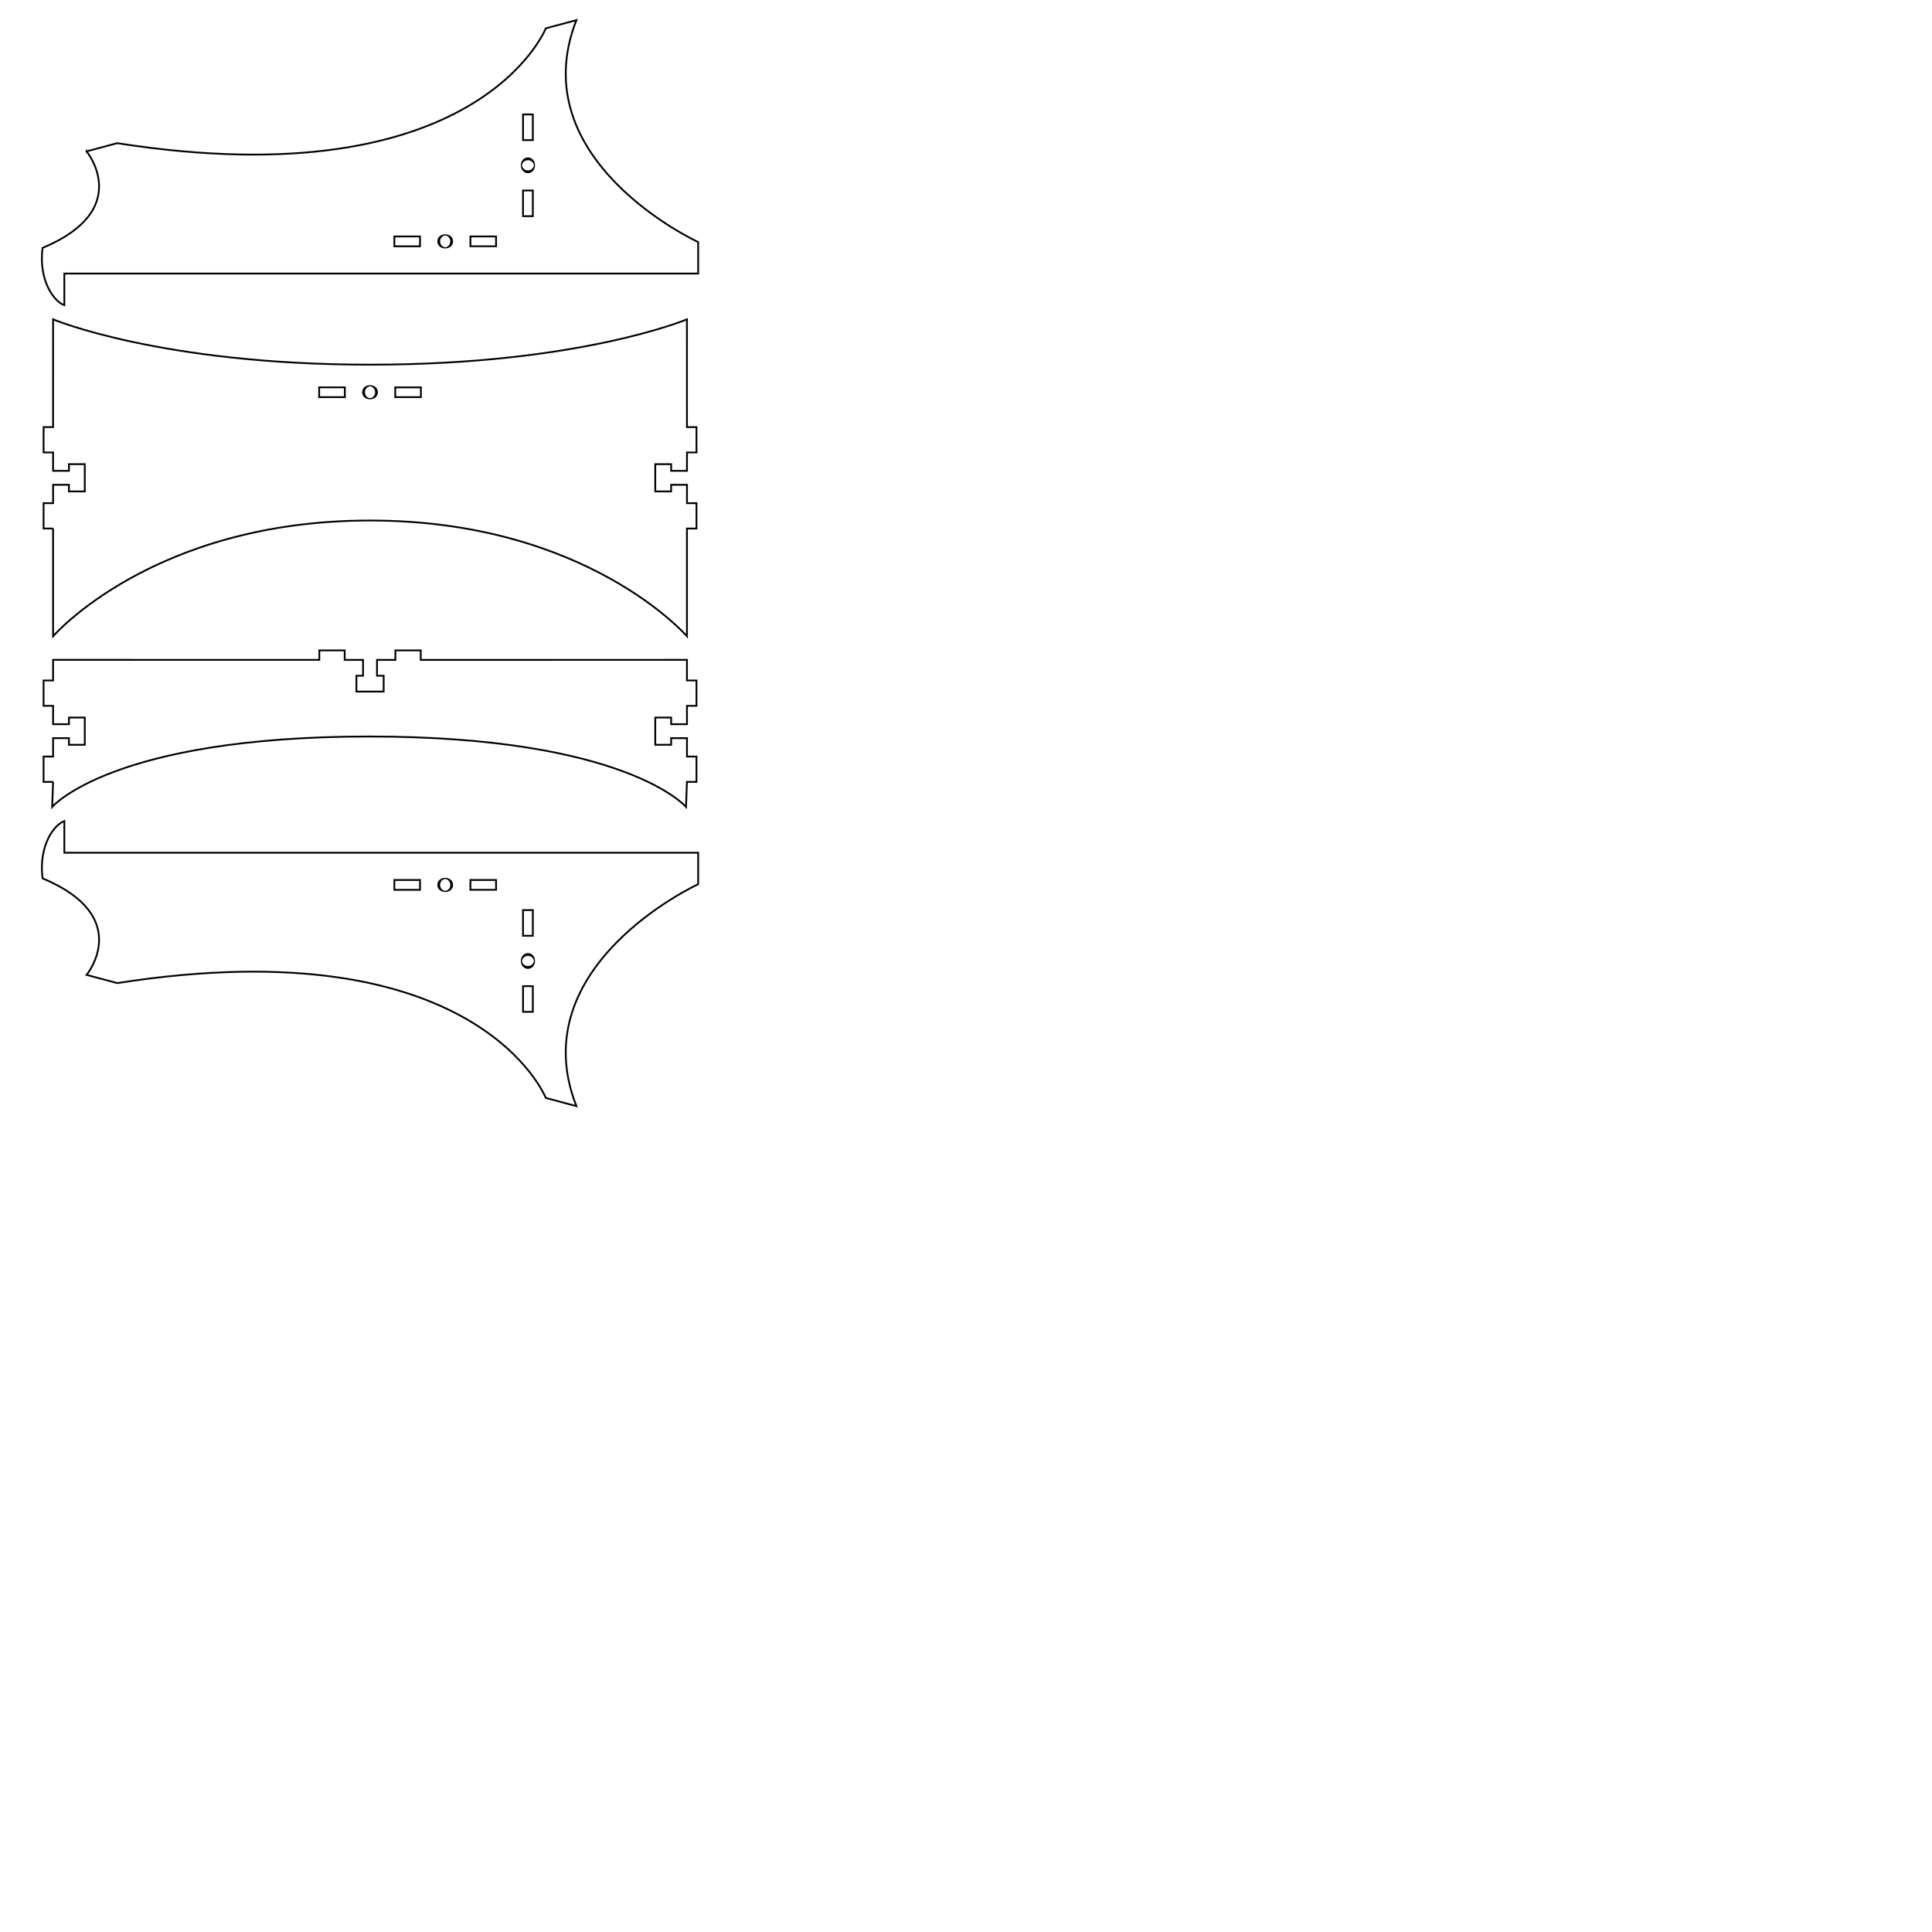
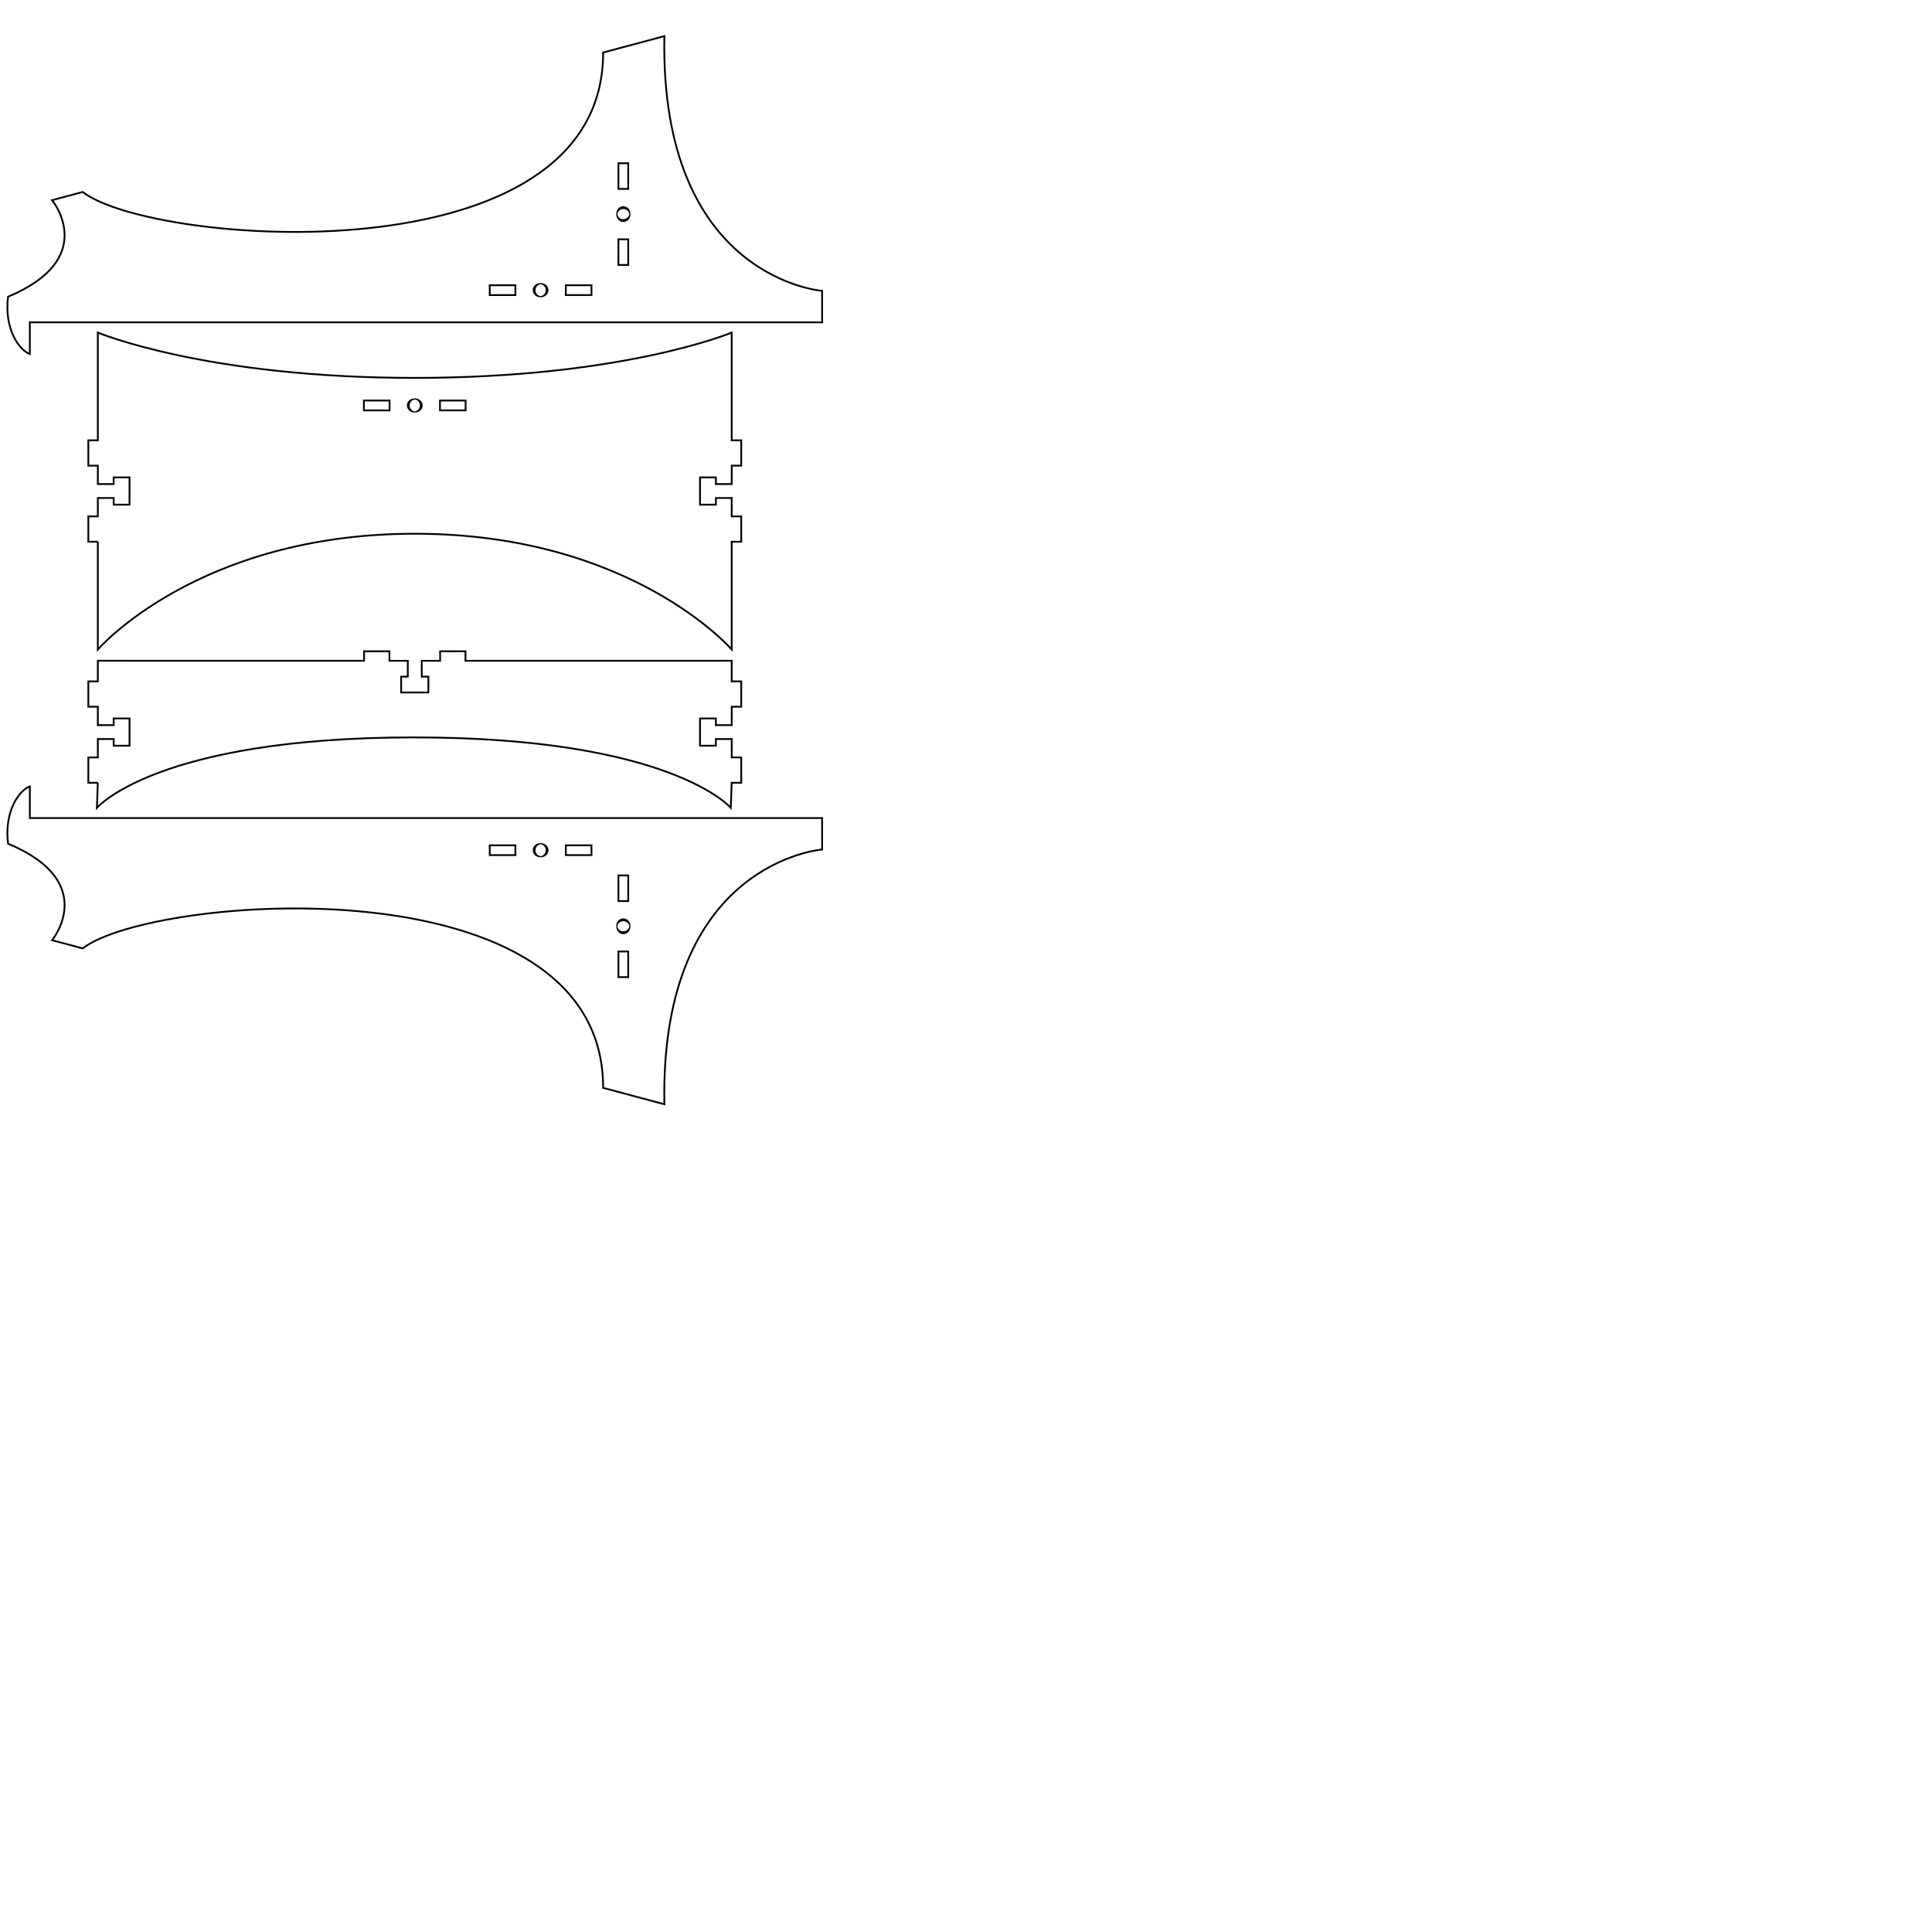
- <svg xmlns="http://www.w3.org/2000/svg" xmlns:xlink="http://www.w3.org/1999/xlink" width="2160" height="2160" id="svg2" version="1.1">
+ <svg xmlns="http://www.w3.org/2000/svg" width="2160" height="2160" id="svg2" version="1.1">
  <defs id="defs4" />
  <g id="layer1" transform="translate(0,1107.64)">
-     <g id="g4129" transform="translate(1.963636,2.015625e-5)">
-       <path id="path3043" d="m 94.848,-17.702 34.226,9.171 C 532.711,-71.704 608.234,119.859 608.234,119.859 l 34.226,9.171 c -61.678,-157.239 136.133,-248.11 136.133,-248.11 l 0.02,-35.195 -708.661,0 4e-6,-35.433 c -11.625,4.21 -28.902,27.611 -24.351,64.066 102.831,42.909 49.247,107.941 49.247,107.941 z" style="fill:none;stroke:#000000;stroke-width:2;stroke-linecap:butt;stroke-linejoin:miter;stroke-miterlimit:4;stroke-opacity:1;stroke-dasharray:none" />
-       <g transform="matrix(0,1,-1,0,-30.09941,-871.8392)" id="g3899" style="stroke:#000000;stroke-width:2;stroke-miterlimit:4;stroke-opacity:1;stroke-dasharray:none">
+     <g id="g3062" transform="translate(-0.8170245,-49.1547)">
+       <path id="path3043" d="M 59.066,-7.324 93.292,1.847 C 170.329,-58.253 675.494,-97.776 675.131,157.75 l 68.451,18.342 c -5.112,-271.295 176.393,-284.794 176.393,-284.794 l 0.021,-35.195 -885.827,0 5e-6,-35.433 c -11.625,4.21 -28.902,27.611 -24.351,64.066 C 112.65,-72.356 59.066,-7.324 59.066,-7.324 z" style="fill:none;stroke:#000000;stroke-width:2;stroke-linecap:butt;stroke-linejoin:miter;stroke-miterlimit:4;stroke-opacity:1;stroke-dasharray:none" />
+       <g transform="matrix(0,1,-1,0,79.33914,-861.4613)" id="g3899" style="stroke:#000000;stroke-width:2;stroke-miterlimit:4;stroke-opacity:1;stroke-dasharray:none">
        <g transform="translate(464.9981,250.0977)" id="g3879" style="stroke:#000000;stroke-width:2;stroke-miterlimit:4;stroke-opacity:1;stroke-dasharray:none">
          <path style="fill:none;stroke:#000000;stroke-width:0.996;stroke-miterlimit:4;stroke-opacity:1;stroke-dasharray:none;stroke-dashoffset:0" id="path3881" d="m 304.131,246.521 c 0,1.298 -2.488,2.351 -5.557,2.351 -3.069,0 -5.557,-1.053 -5.557,-2.351 0,-1.298 2.488,-2.351 5.557,-2.351 3.069,0 5.557,1.053 5.557,2.351 z" transform="matrix(1.306313,0,0,3.087648,-101.4964,-1537.151)" clip-path="none" />
          <g id="g3883" transform="translate(-0.8037609,0)" style="stroke:#000000;stroke-width:2;stroke-miterlimit:4;stroke-opacity:1;stroke-dasharray:none">
            <rect clip-path="none" style="fill:none;stroke:#000000;stroke-width:2;stroke-miterlimit:4;stroke-opacity:1;stroke-dasharray:none;stroke-dashoffset:0" y="-832.843" x="283.86" height="28.673" width="10.956" id="rect3885" />
            <rect clip-path="none" y="-747.815" x="283.848" height="28.696" width="10.979" id="rect3887" style="fill:none;stroke:#000000;stroke-width:2;stroke-miterlimit:4;stroke-opacity:1;stroke-dasharray:none;stroke-dashoffset:0" />
          </g>
        </g>
        <g transform="matrix(0,1,-1,0,62.58244,-906.9025)" id="g3889" style="stroke:#000000;stroke-width:2;stroke-miterlimit:4;stroke-opacity:1;stroke-dasharray:none">
          <path clip-path="none" transform="matrix(1.306313,0,0,3.087648,-101.4964,-1537.151)" d="m 304.131,246.521 c 0,1.298 -2.488,2.351 -5.557,2.351 -3.069,0 -5.557,-1.053 -5.557,-2.351 0,-1.298 2.488,-2.351 5.557,-2.351 3.069,0 5.557,1.053 5.557,2.351 z" id="path3891" style="fill:none;stroke:#000000;stroke-width:0.996;stroke-miterlimit:4;stroke-opacity:1;stroke-dasharray:none;stroke-dashoffset:0" />
          <g transform="translate(-0.8037609,0)" id="g3893" style="stroke:#000000;stroke-width:2;stroke-miterlimit:4;stroke-opacity:1;stroke-dasharray:none">
            <rect id="rect3895" width="10.956" height="28.673" x="283.86" y="-832.843" style="fill:none;stroke:#000000;stroke-width:2;stroke-miterlimit:4;stroke-opacity:1;stroke-dasharray:none;stroke-dashoffset:0" clip-path="none" />
            <rect style="fill:none;stroke:#000000;stroke-width:2;stroke-miterlimit:4;stroke-opacity:1;stroke-dasharray:none;stroke-dashoffset:0" id="rect3897" width="10.979" height="28.696" x="283.848" y="-747.815" clip-path="none" />
          </g>
        </g>
      </g>
    </g>
-     <g id="g4092" style="stroke-width:2;stroke-miterlimit:4;stroke-dasharray:none" transform="translate(-330.4202,-810.844)">
+     <g id="g4092" style="stroke-width:2;stroke-miterlimit:4;stroke-dasharray:none" transform="translate(-280.3996,-796.0656)">
      <g transform="matrix(0,1,-1,0,-31.86396,-146.8044)" id="g3869" style="stroke-width:2;stroke-miterlimit:4;stroke-dasharray:none">
        <path clip-path="none" transform="matrix(1.306313,0,0,3.087648,-101.4964,-1537.151)" d="m 304.131,246.521 c 0,1.298 -2.488,2.351 -5.557,2.351 -3.069,0 -5.557,-1.053 -5.557,-2.351 0,-1.298 2.488,-2.351 5.557,-2.351 3.069,0 5.557,1.053 5.557,2.351 z" id="path3871" style="fill:none;stroke:#000000;stroke-width:0.996;stroke-miterlimit:4;stroke-opacity:1;stroke-dasharray:none;stroke-dashoffset:0" />
        <g transform="translate(-0.8037609,0)" id="g3873" style="stroke-width:2;stroke-miterlimit:4;stroke-dasharray:none">
          <rect id="rect3875" width="10.956" height="28.673" x="283.86" y="-832.843" style="fill:none;stroke:#000000;stroke-width:2;stroke-miterlimit:4;stroke-opacity:1;stroke-dasharray:none;stroke-dashoffset:0" clip-path="none" />
          <rect style="fill:none;stroke:#000000;stroke-width:2;stroke-miterlimit:4;stroke-opacity:1;stroke-dasharray:none;stroke-dashoffset:0" id="rect3877" width="10.979" height="28.696" x="283.848" y="-747.815" clip-path="none" />
        </g>
      </g>
      <path style="fill:none;stroke:#000000;stroke-width:2;stroke-linecap:butt;stroke-linejoin:miter;stroke-miterlimit:4;stroke-opacity:1;stroke-dasharray:none" d="m 389.772,294.092 -10.63,0 0,-28.346 10.63,0 0,-20.551 17.716,0 0,7.441 17.716,0 0,-30.472 -17.716,0 0,7.441 -17.716,0 0,-20.551 -10.63,0 0,-28.346 10.626,0 -0.004,-120.472 c 0,0 120.385,50.678 354.331,50.678 233.945,0 354.331,-50.678 354.331,-50.678 l 0.019,120.472 10.649,0 0,28.346 -10.63,0 0,20.551 -17.716,0 0,-7.441 -17.716,0 0,30.472 17.716,0 0,-7.441 17.716,0 0,20.551 10.63,0 0,28.346 -10.667,0 1e-4,120.472 c 0,0 -111.85,-129.41 -354.331,-129.41 -242.481,0 -354.331,129.41 -354.331,129.41 l -10e-5,-120.472" id="path3970" />
    </g>
-     <g id="g4100" style="stroke-width:2;stroke-miterlimit:4;stroke-dasharray:none" transform="translate(-334.3475,-928.1565)">
+     <g id="g4100" style="stroke-width:2;stroke-miterlimit:4;stroke-dasharray:none" transform="translate(-284.3269,-927.1557)">
      <path id="path4079" d="m 393.691,694.674 -1.022,27.996 c 0,0 66.827,-78.732 354.331,-78.732 287.504,0 354.331,78.732 354.331,78.732 l 1.022,-27.996 10.667,0 0,-28.346 -10.63,0 0,-20.551 -17.716,0 0,7.441 -17.716,0 0,-30.472 17.716,0 0,7.441 17.716,0 0,-20.551 10.63,0 0,-28.346 -10.649,0 -0.019,-23.046 -297.614,0.043 -4.7e-4,-10.63 -28.346,0 0,10.63 -20.551,0 0,17.717 7.441,0 10e-6,17.717 -30.472,0 0,-17.717 7.441,10e-6 0,-17.717 -20.551,0 0,-10.63 -28.346,0 9.6e-4,10.602 -297.662,-0.015 0.004,23.046 -10.626,0 0,28.346 10.63,0 0,20.551 17.716,0 0,-7.441 17.716,0 0,30.472 -17.716,0 0,-7.441 -17.716,0 0,20.551 -10.63,0 0,28.346 10.63,0" style="fill:none;stroke:#000000;stroke-width:2;stroke-linecap:butt;stroke-linejoin:miter;stroke-miterlimit:4;stroke-opacity:1;stroke-dasharray:none" />
    </g>
-     <use x="0" y="0" xlink:href="#g4129" id="use4143" transform="matrix(1,0,0,-1,-5.0000002e-8,-956.0967)" width="2160" height="2160" />
+     <g id="g3076" transform="matrix(1,0,0,-1,-0.8170245,-891.1628)">
+       <path style="fill:none;stroke:#000000;stroke-width:2;stroke-linecap:butt;stroke-linejoin:miter;stroke-miterlimit:4;stroke-opacity:1;stroke-dasharray:none" d="M 59.066,-7.324 93.292,1.847 C 170.329,-58.253 675.494,-97.776 675.131,157.75 l 68.451,18.342 c -5.112,-271.295 176.393,-284.794 176.393,-284.794 l 0.021,-35.195 -885.827,0 5e-6,-35.433 c -11.625,4.21 -28.902,27.611 -24.351,64.066 C 112.65,-72.356 59.066,-7.324 59.066,-7.324 z" id="path3078" />
+       <g style="stroke:#000000;stroke-width:2;stroke-miterlimit:4;stroke-opacity:1;stroke-dasharray:none" id="g3080" transform="matrix(0,1,-1,0,79.33914,-861.4613)">
+         <g style="stroke:#000000;stroke-width:2;stroke-miterlimit:4;stroke-opacity:1;stroke-dasharray:none" id="g3082" transform="translate(464.9981,250.0977)">
+           <path clip-path="none" transform="matrix(1.306313,0,0,3.087648,-101.4964,-1537.151)" d="m 304.131,246.521 c 0,1.298 -2.488,2.351 -5.557,2.351 -3.069,0 -5.557,-1.053 -5.557,-2.351 0,-1.298 2.488,-2.351 5.557,-2.351 3.069,0 5.557,1.053 5.557,2.351 z" id="path3084" style="fill:none;stroke:#000000;stroke-width:0.996;stroke-miterlimit:4;stroke-opacity:1;stroke-dasharray:none;stroke-dashoffset:0" />
+           <g style="stroke:#000000;stroke-width:2;stroke-miterlimit:4;stroke-opacity:1;stroke-dasharray:none" transform="translate(-0.8037609,0)" id="g3086">
+             <rect id="rect3088" width="10.956" height="28.673" x="283.86" y="-832.843" style="fill:none;stroke:#000000;stroke-width:2;stroke-miterlimit:4;stroke-opacity:1;stroke-dasharray:none;stroke-dashoffset:0" clip-path="none" />
+             <rect style="fill:none;stroke:#000000;stroke-width:2;stroke-miterlimit:4;stroke-opacity:1;stroke-dasharray:none;stroke-dashoffset:0" id="rect3090" width="10.979" height="28.696" x="283.848" y="-747.815" clip-path="none" />
+           </g>
+         </g>
+         <g style="stroke:#000000;stroke-width:2;stroke-miterlimit:4;stroke-opacity:1;stroke-dasharray:none" id="g3092" transform="matrix(0,1,-1,0,62.58244,-906.9025)">
+           <path style="fill:none;stroke:#000000;stroke-width:0.996;stroke-miterlimit:4;stroke-opacity:1;stroke-dasharray:none;stroke-dashoffset:0" id="path3094" d="m 304.131,246.521 c 0,1.298 -2.488,2.351 -5.557,2.351 -3.069,0 -5.557,-1.053 -5.557,-2.351 0,-1.298 2.488,-2.351 5.557,-2.351 3.069,0 5.557,1.053 5.557,2.351 z" transform="matrix(1.306313,0,0,3.087648,-101.4964,-1537.151)" clip-path="none" />
+           <g style="stroke:#000000;stroke-width:2;stroke-miterlimit:4;stroke-opacity:1;stroke-dasharray:none" id="g3096" transform="translate(-0.8037609,0)">
+             <rect clip-path="none" style="fill:none;stroke:#000000;stroke-width:2;stroke-miterlimit:4;stroke-opacity:1;stroke-dasharray:none;stroke-dashoffset:0" y="-832.843" x="283.86" height="28.673" width="10.956" id="rect3098" />
+             <rect clip-path="none" y="-747.815" x="283.848" height="28.696" width="10.979" id="rect3100" style="fill:none;stroke:#000000;stroke-width:2;stroke-miterlimit:4;stroke-opacity:1;stroke-dasharray:none;stroke-dashoffset:0" />
+           </g>
+         </g>
+       </g>
+     </g>
  </g>
</svg>
